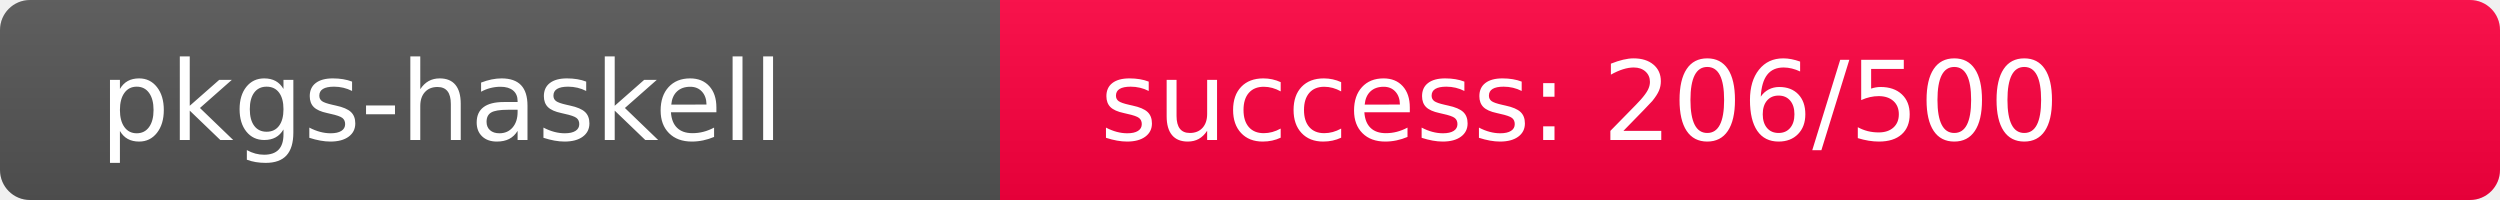
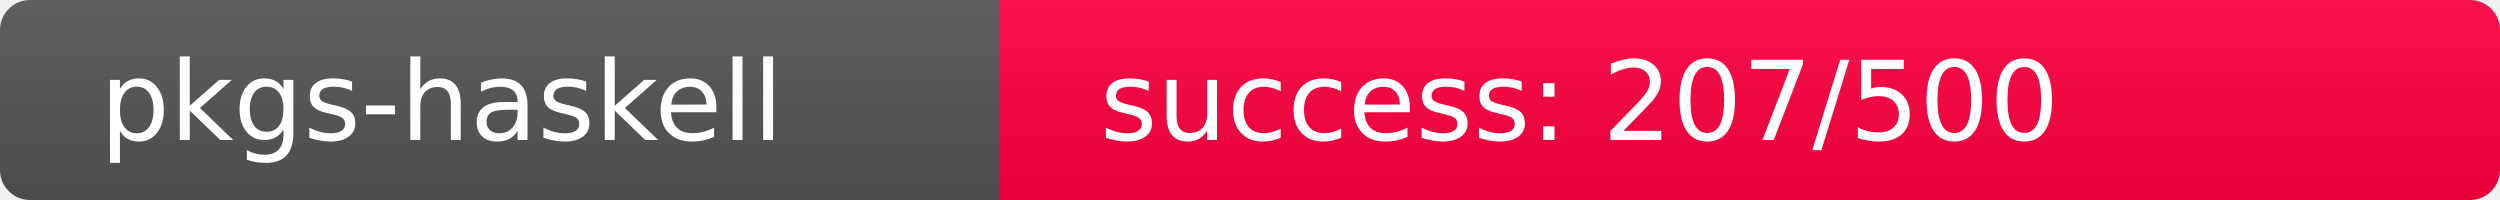
<svg xmlns="http://www.w3.org/2000/svg" width="250" height="20" role="img">
  <linearGradient id="s" x2="0" y2="100%">
    <stop offset="0" stop-color="#bbb" stop-opacity=".1" />
    <stop offset="1" stop-opacity=".1" />
  </linearGradient>
  <clipPath id="r">
    <rect width="250" height="20" rx="3" fill="#fff" />
  </clipPath>
  <g clip-path="url(#r)">
    <rect width="100" height="20" fill="#555" />
-     <rect x="100" width="150" height="20" fill="rgb(301,-45,64)" />
+     <rect x="100" width="150" height="20" fill="rgb(300,-44,64)" />
    <rect width="250" height="20" fill="url(#s)" />
  </g>
  <g fill="#fff" text-anchor="start" font-family="Verdana,Geneva,DejaVu Sans,sans-serif" text-rendering="geometricPrecision" font-size="110">
    <text x="100" y="140" transform="scale(.1)" fill="#fff">pkgs-haskell</text>
-     <text x="1100" y="140" transform="scale(.1)" fill="#fff">success: 206/500</text>
+     <text x="1100" y="140" transform="scale(.1)" fill="#fff">success: 207/500</text>
  </g>
</svg>
